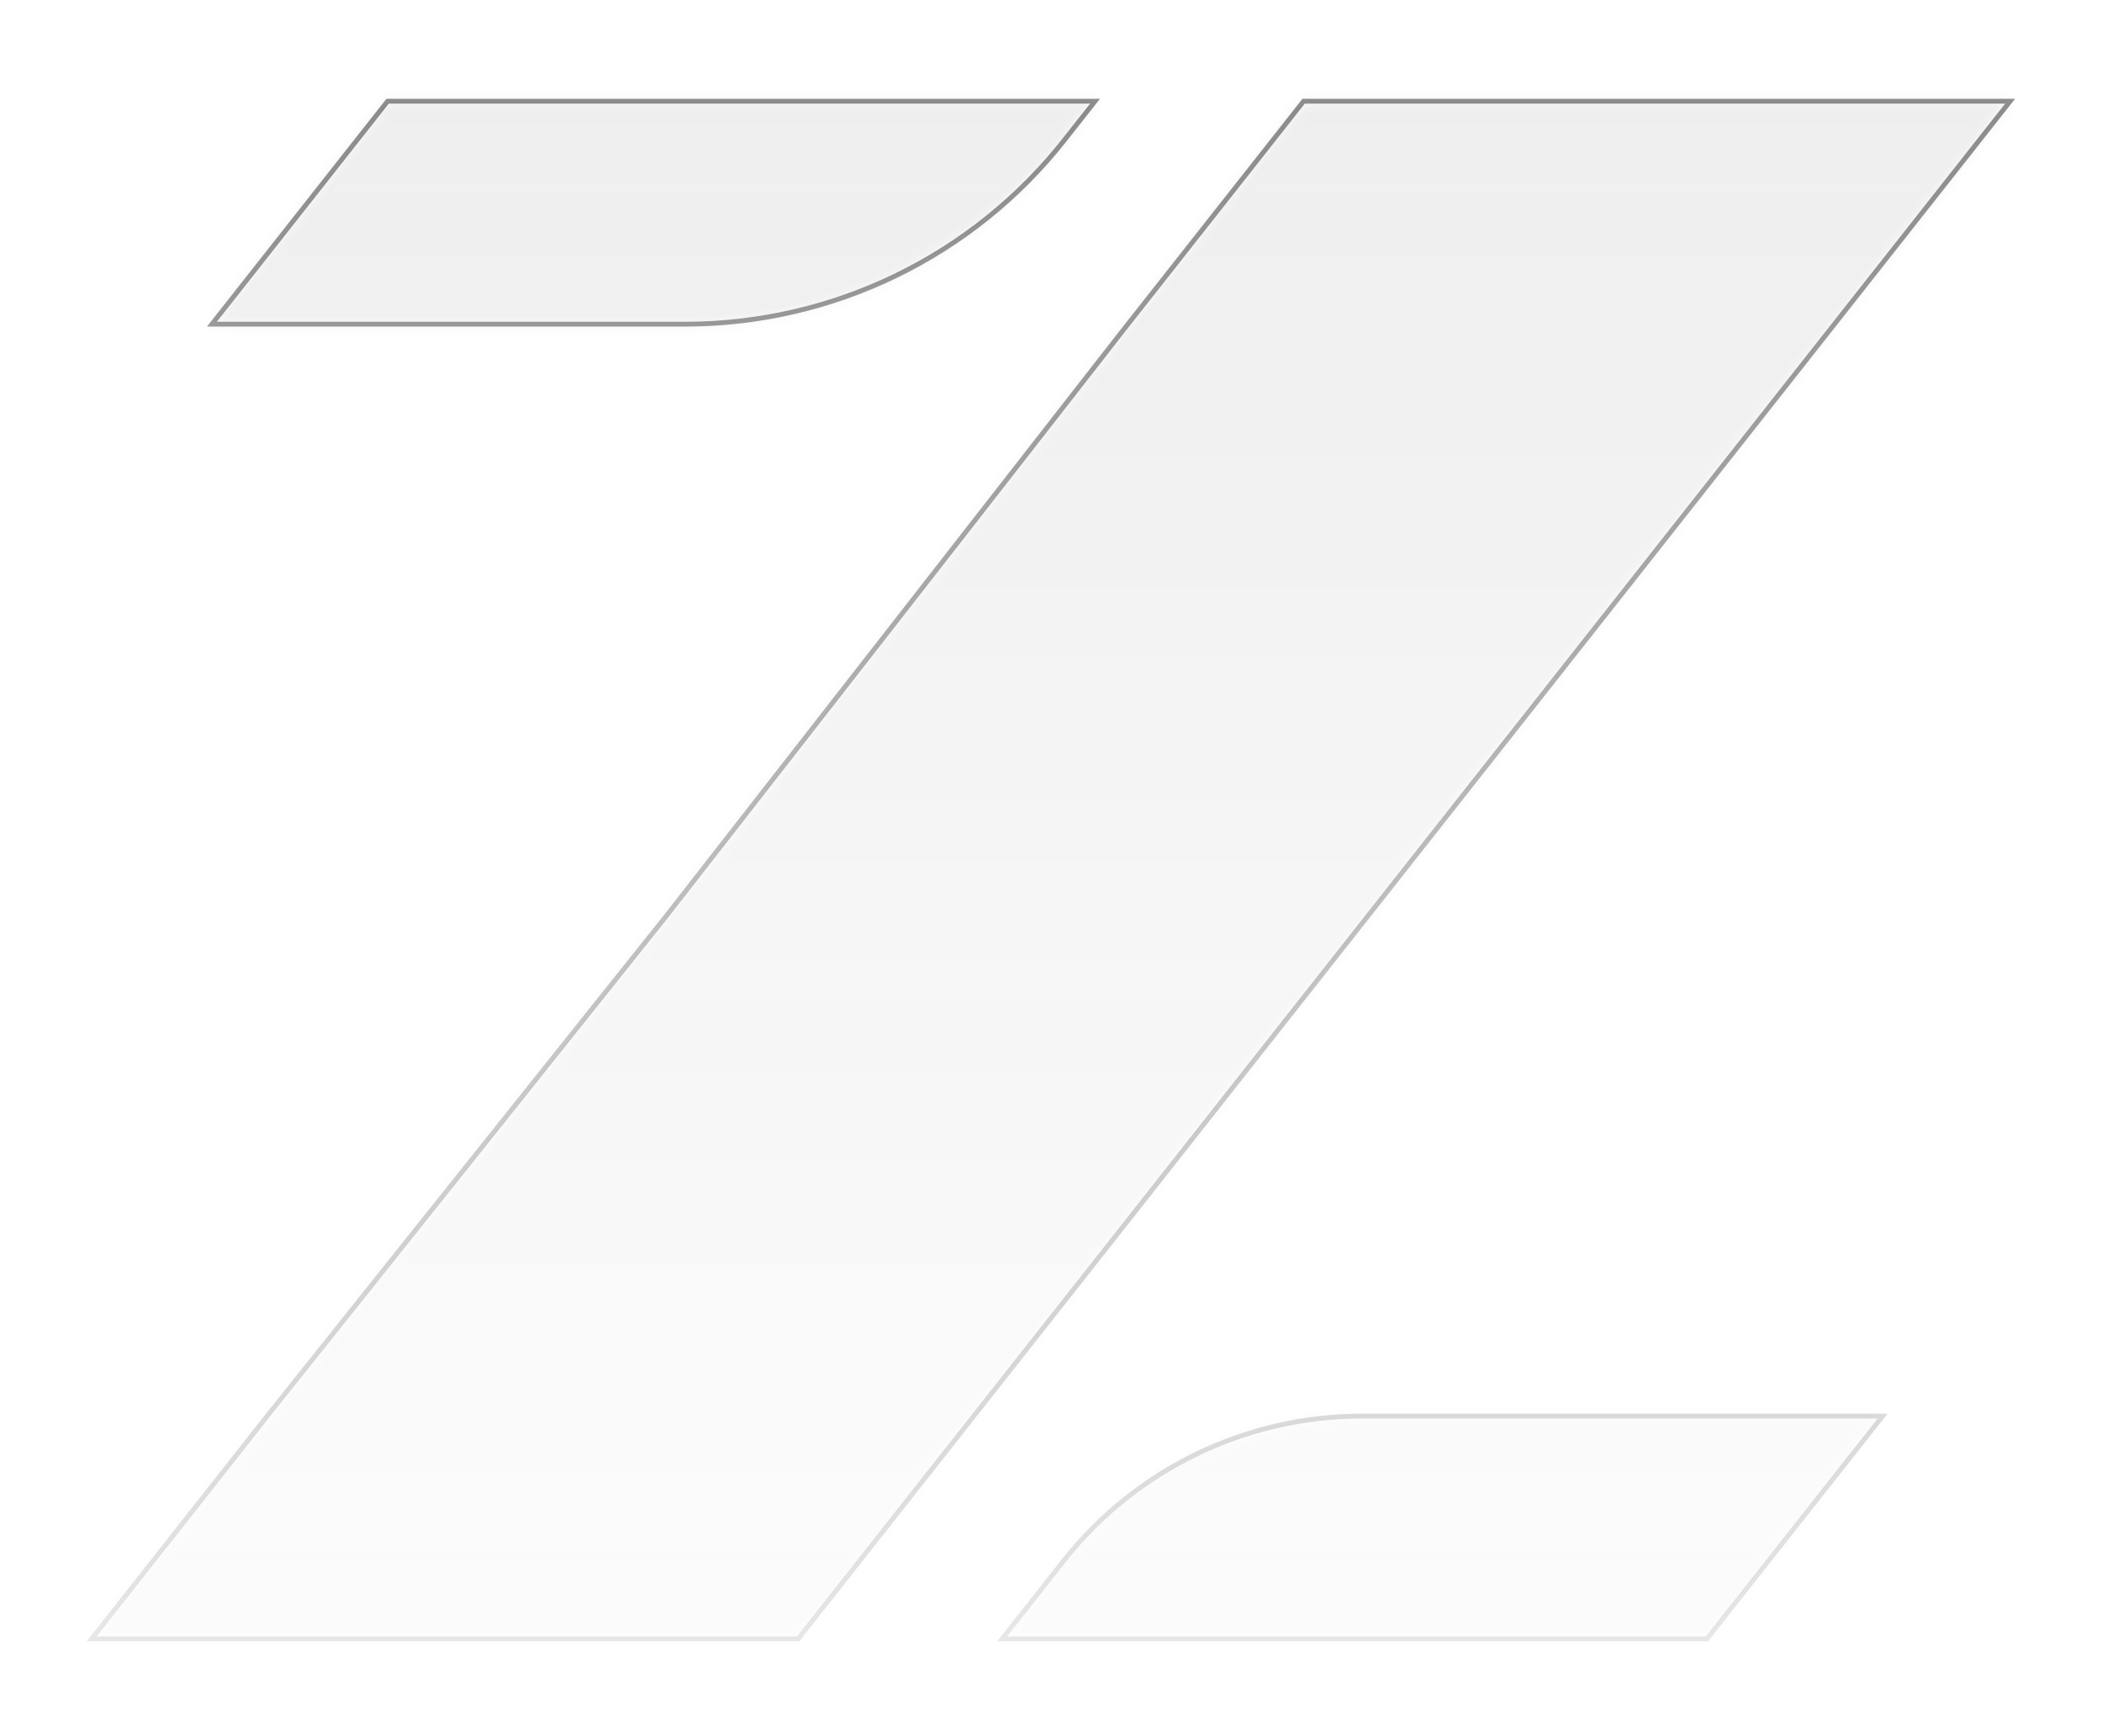
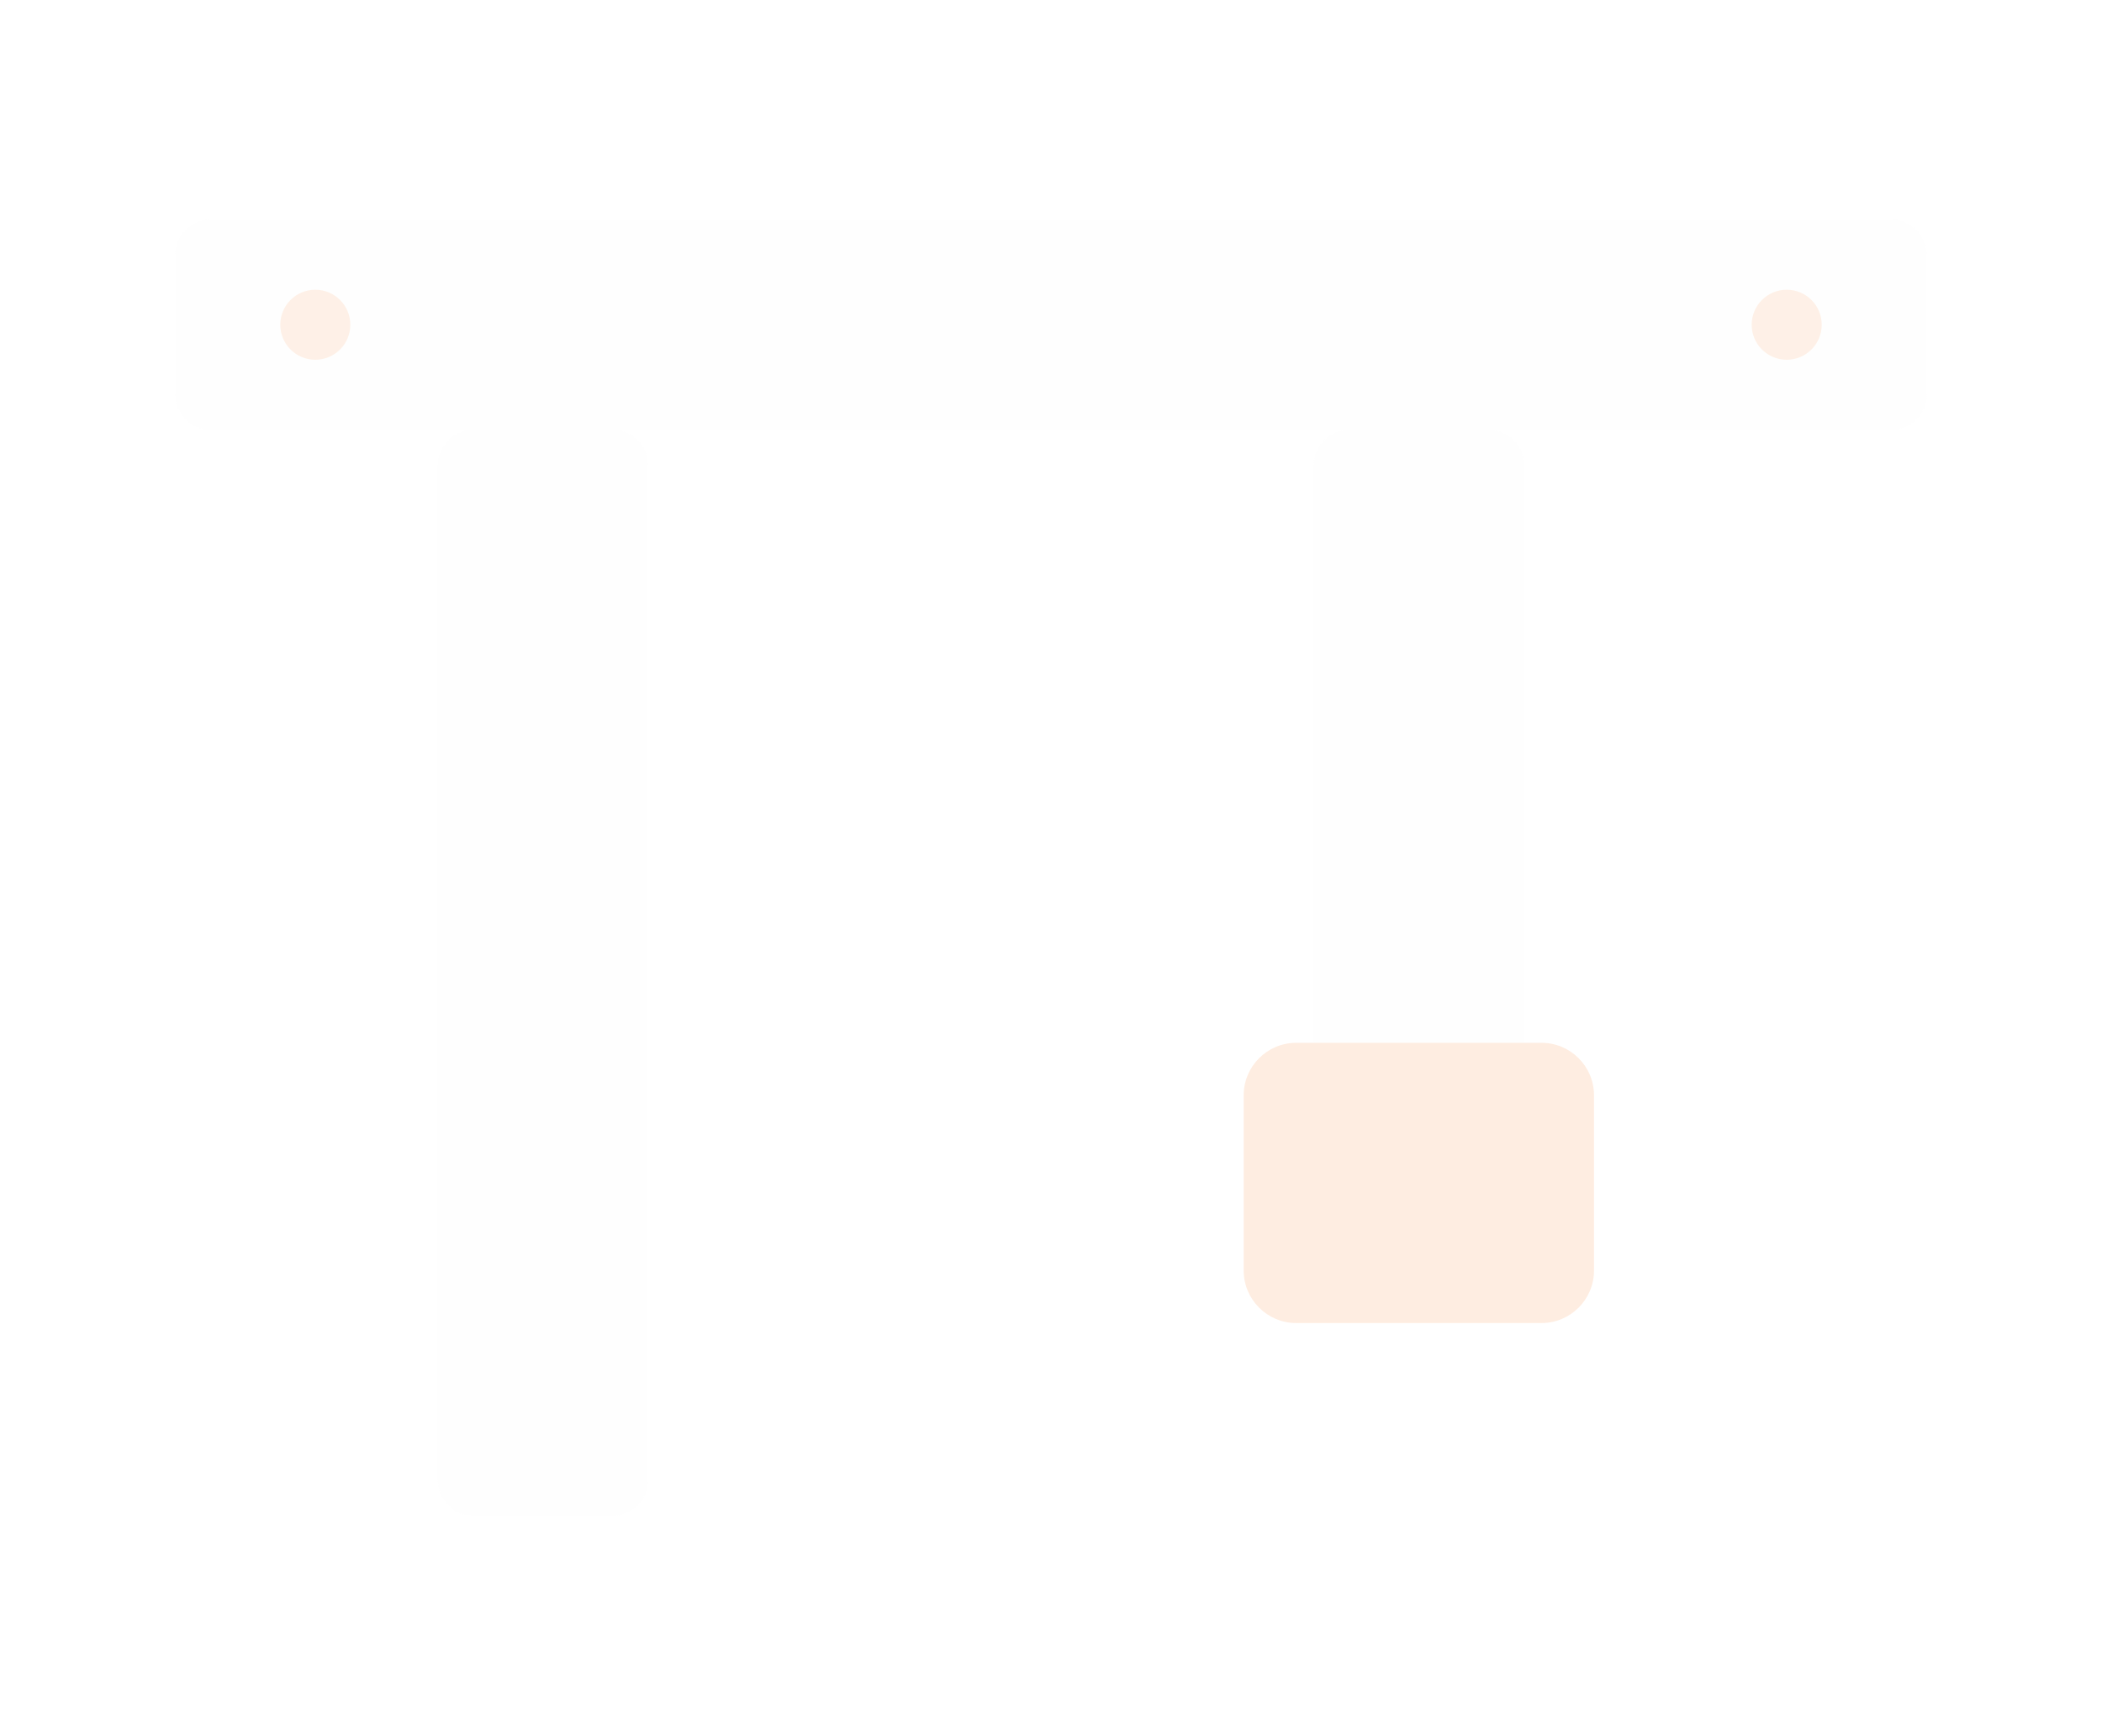
- <svg xmlns="http://www.w3.org/2000/svg" width="436" height="360" viewBox="0 0 436 360" fill="none">
-   <g opacity="0.15" filter="url(#filter0_f_5488_3806)">
-     <path d="M416.94 21L165.546 340H19L55.569 293.581L138.137 190.103L138.141 190.098L233.312 68.061L233.313 68.061L270.394 21H416.94ZM282.514 293.771H390.497L354.052 339.998H207.856L220.612 323.807C235.554 304.84 258.368 293.771 282.514 293.771ZM227.134 21L220.756 29.089C201.752 53.188 172.752 67.252 142.061 67.252H43.95L80.397 21H227.134Z" fill="url(#paint0_linear_5488_3806)" />
+ <svg xmlns="http://www.w3.org/2000/svg" width="436" height="360" viewBox="0 0 120 90" fill="none">
+   <g opacity="0.13">
+     <rect x="10" y="8" width="100" height="12" rx="2" fill="#fafafa" />
+     <rect x="25" y="20" width="12" height="62" rx="2" fill="#fafafa" />
+     <rect x="75" y="20" width="12" height="45" rx="2" fill="#fafafa" />
+     <rect x="71" y="55" width="20" height="16" rx="3" fill="#f97316" />
+     <circle cx="18" cy="14" r="2" fill="#f97316" opacity="0.8" />
+     <circle cx="102" cy="14" r="2" fill="#f97316" opacity="0.8" />
  </g>
-   <path d="M416.94 21L165.546 340H19L55.569 293.581L138.137 190.103L138.141 190.098L233.312 68.061L233.313 68.061L270.394 21H416.94ZM282.514 293.771H390.497L354.052 339.998H207.856L220.612 323.807C235.554 304.84 258.368 293.771 282.514 293.771ZM227.134 21L220.756 29.089C201.752 53.188 172.752 67.252 142.061 67.252H43.95L80.397 21H227.134Z" stroke="url(#paint1_linear_5488_3806)" />
-   <defs>
-     <filter id="filter0_f_5488_3806" x="16.6" y="18.6" width="402.74" height="323.8" filterUnits="userSpaceOnUse" color-interpolation-filters="sRGB">
-       <feFlood flood-opacity="0" result="BackgroundImageFix" />
-       <feBlend mode="normal" in="SourceGraphic" in2="BackgroundImageFix" result="shape" />
-       <feGaussianBlur stdDeviation="1.2" result="effect1_foregroundBlur_5488_3806" />
-     </filter>
-     <linearGradient id="paint0_linear_5488_3806" x1="217.97" y1="20.5" x2="217.97" y2="340.5" gradientUnits="userSpaceOnUse">
-       <stop stop-color="#444444" stop-opacity="0.6" />
-       <stop offset="0.5" stop-color="#2A2A2A" stop-opacity="0.3" />
-       <stop offset="1" stop-color="#1A1A1A" stop-opacity="0.1" />
-     </linearGradient>
-     <linearGradient id="paint1_linear_5488_3806" x1="217.97" y1="20.5" x2="217.97" y2="340.5" gradientUnits="userSpaceOnUse">
-       <stop stop-color="#444444" stop-opacity="0.6" />
-       <stop offset="0.5" stop-color="#2A2A2A" stop-opacity="0.3" />
-       <stop offset="1" stop-color="#1A1A1A" stop-opacity="0.1" />
-     </linearGradient>
-   </defs>
</svg>
